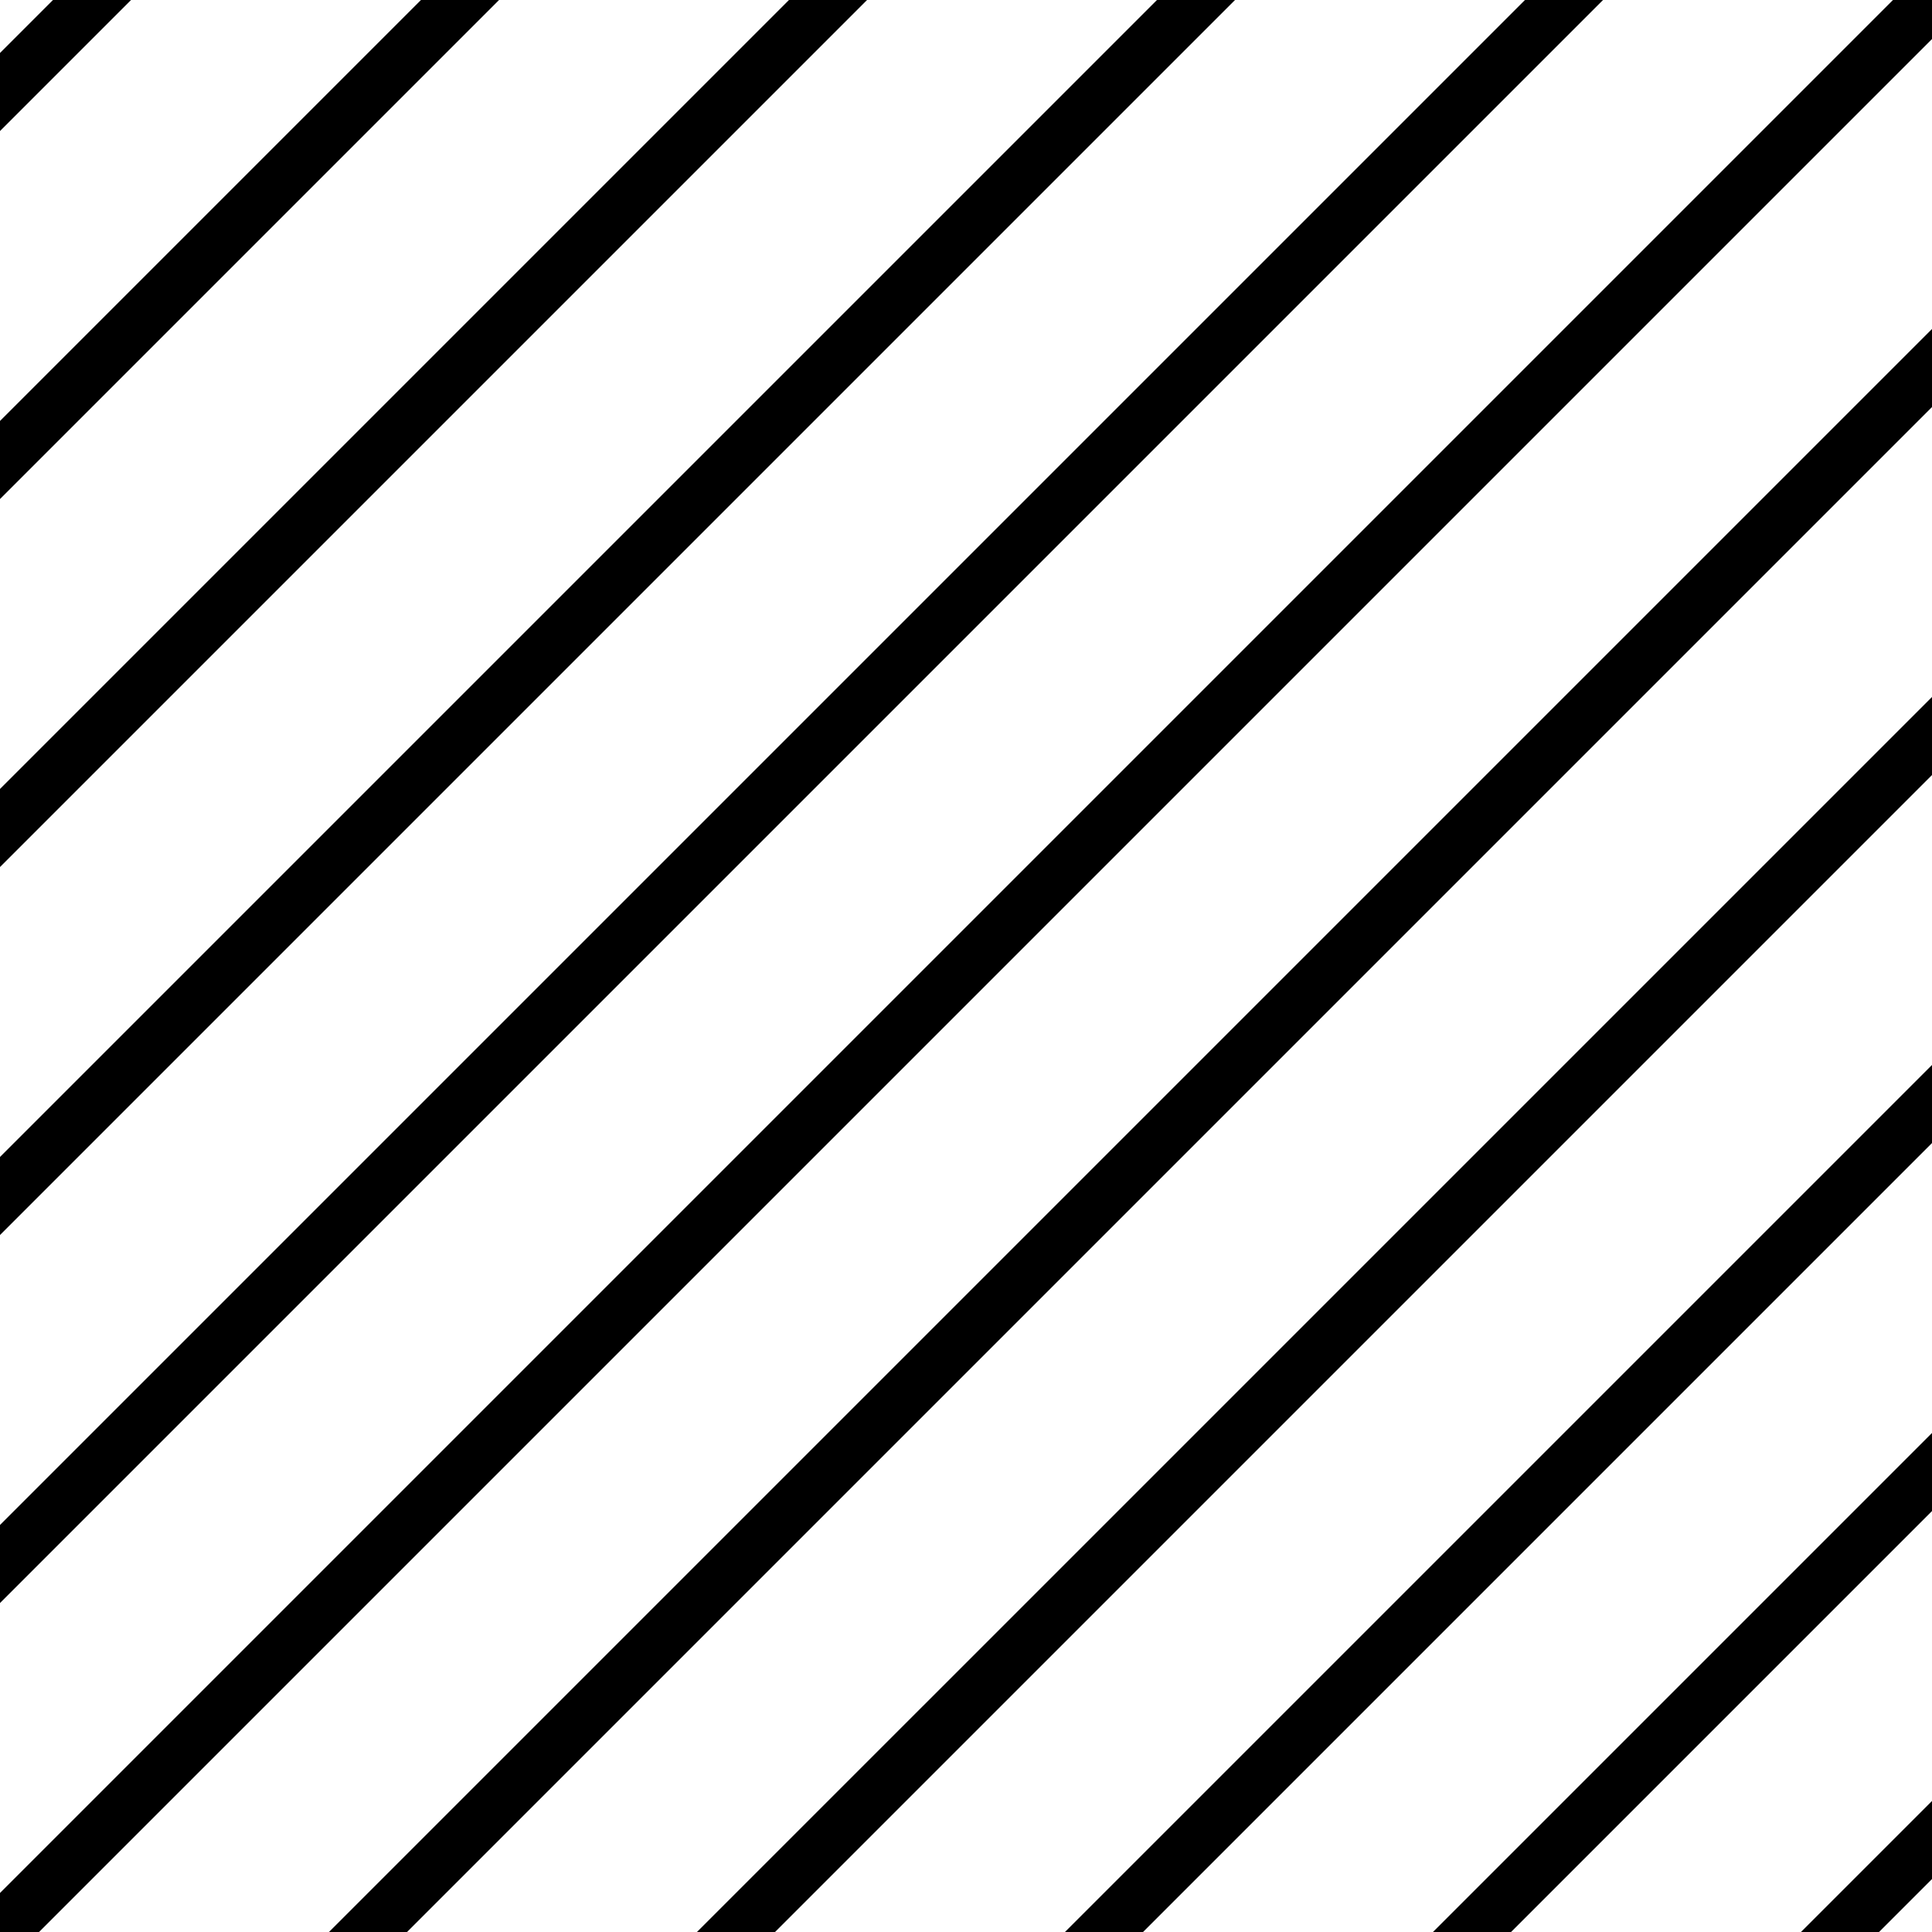
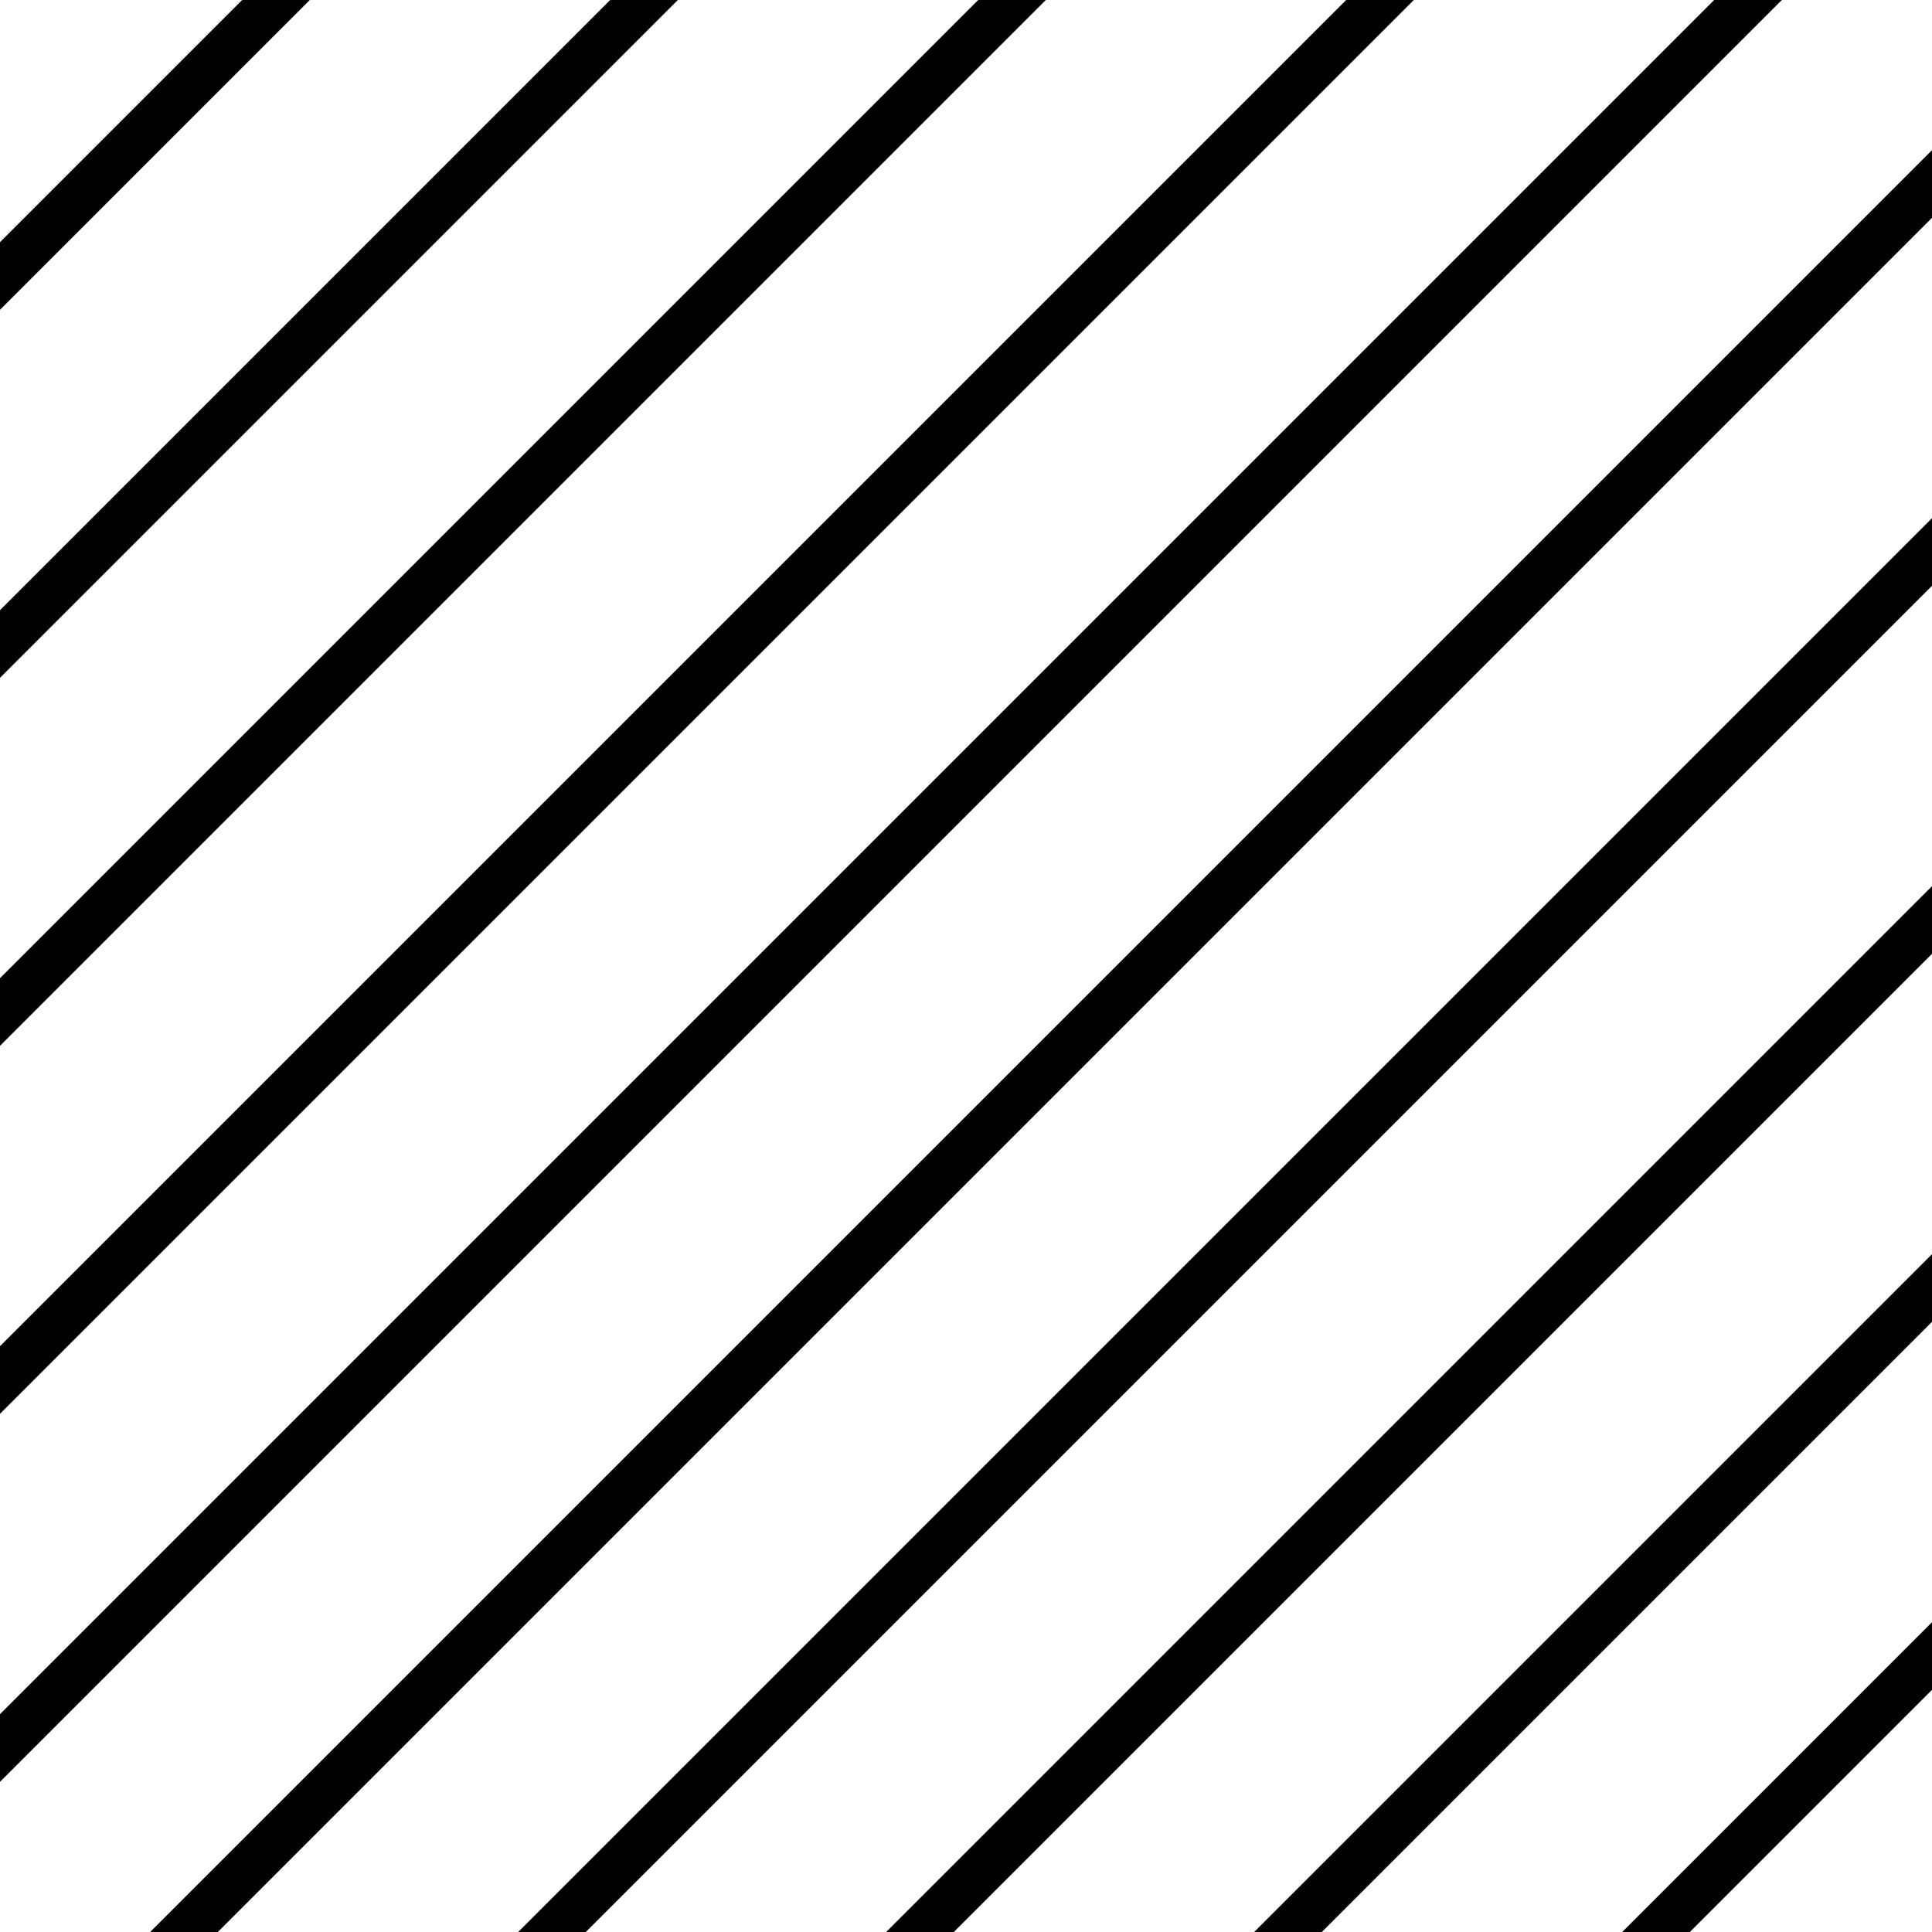
<svg xmlns="http://www.w3.org/2000/svg" width="1050" height="1050" viewBox="0 0 1050 1050" version="1.1" id="svg1">
  <defs id="defs1" />
  <g id="layer1">
-     <path id="use11" style="baseline-shift:baseline;display:inline;overflow:visible;vector-effect:none;enable-background:accumulate;stop-color:#000000;stop-opacity:1;opacity:1" d="M 28.787 0 L 0 28.787 L 0 71.213 L 71.213 0 L 28.787 0 z M 228.787 0 L 0 228.787 L 0 271.213 L 271.213 0 L 228.787 0 z M 428.787 0 L 0 428.787 L 0 471.213 L 471.213 0 L 428.787 0 z M 628.787 0 L 0 628.785 L 0 671.215 L 671.213 0 L 628.787 0 z M 828.787 0 L 0 828.785 L 0 871.215 L 871.213 0 L 828.787 0 z M 1028.787 0 L 0 1028.785 L 0 1050 L 21.215 1050 L 1050 21.213 L 1050 0 L 1028.787 0 z M 1050 178.787 L 178.785 1050 L 221.215 1050 L 1050 221.213 L 1050 178.787 z M 1050 378.787 L 378.785 1050 L 421.215 1050 L 1050 421.213 L 1050 378.787 z M 1050 578.785 L 578.785 1050 L 621.215 1050 L 1050 621.215 L 1050 578.785 z M 1050 778.785 L 778.785 1050 L 821.215 1050 L 1050 821.215 L 1050 778.785 z M 1050 978.785 L 978.785 1050 L 1021.215 1050 L 1050 1021.215 L 1050 978.785 z " />
+     <path id="use11" style="baseline-shift:baseline;display:inline;overflow:visible;vector-effect:none;enable-background:accumulate;stop-color:#000000;stop-opacity:1;opacity:1" d="M 131.615 0 L 0 131.615 L 0 168.385 L 168.385 0 L 131.615 0 z M 331.615 0 L 0 331.615 L 0 368.385 L 368.385 0 L 331.615 0 z M 531.615 0 L 0 531.615 L 0 568.385 L 568.385 0 L 531.615 0 z M 731.615 0 L 0 731.615 L 0 768.385 L 768.385 0 L 731.615 0 z M 931.615 0 L 0 931.615 L 0 968.385 L 968.385 0 L 931.615 0 z M 1050 81.615 L 81.615 1050 L 118.385 1050 L 1050 118.385 L 1050 81.615 z M 1050 281.615 L 281.615 1050 L 318.385 1050 L 1050 318.385 L 1050 281.615 z M 1050 481.615 L 481.615 1050 L 518.385 1050 L 1050 518.385 L 1050 481.615 z M 1050 681.615 L 681.615 1050 L 718.385 1050 L 1050 718.385 L 1050 681.615 z M 1050 881.615 L 881.615 1050 L 918.385 1050 L 1050 918.385 L 1050 881.615 z " />
  </g>
</svg>
